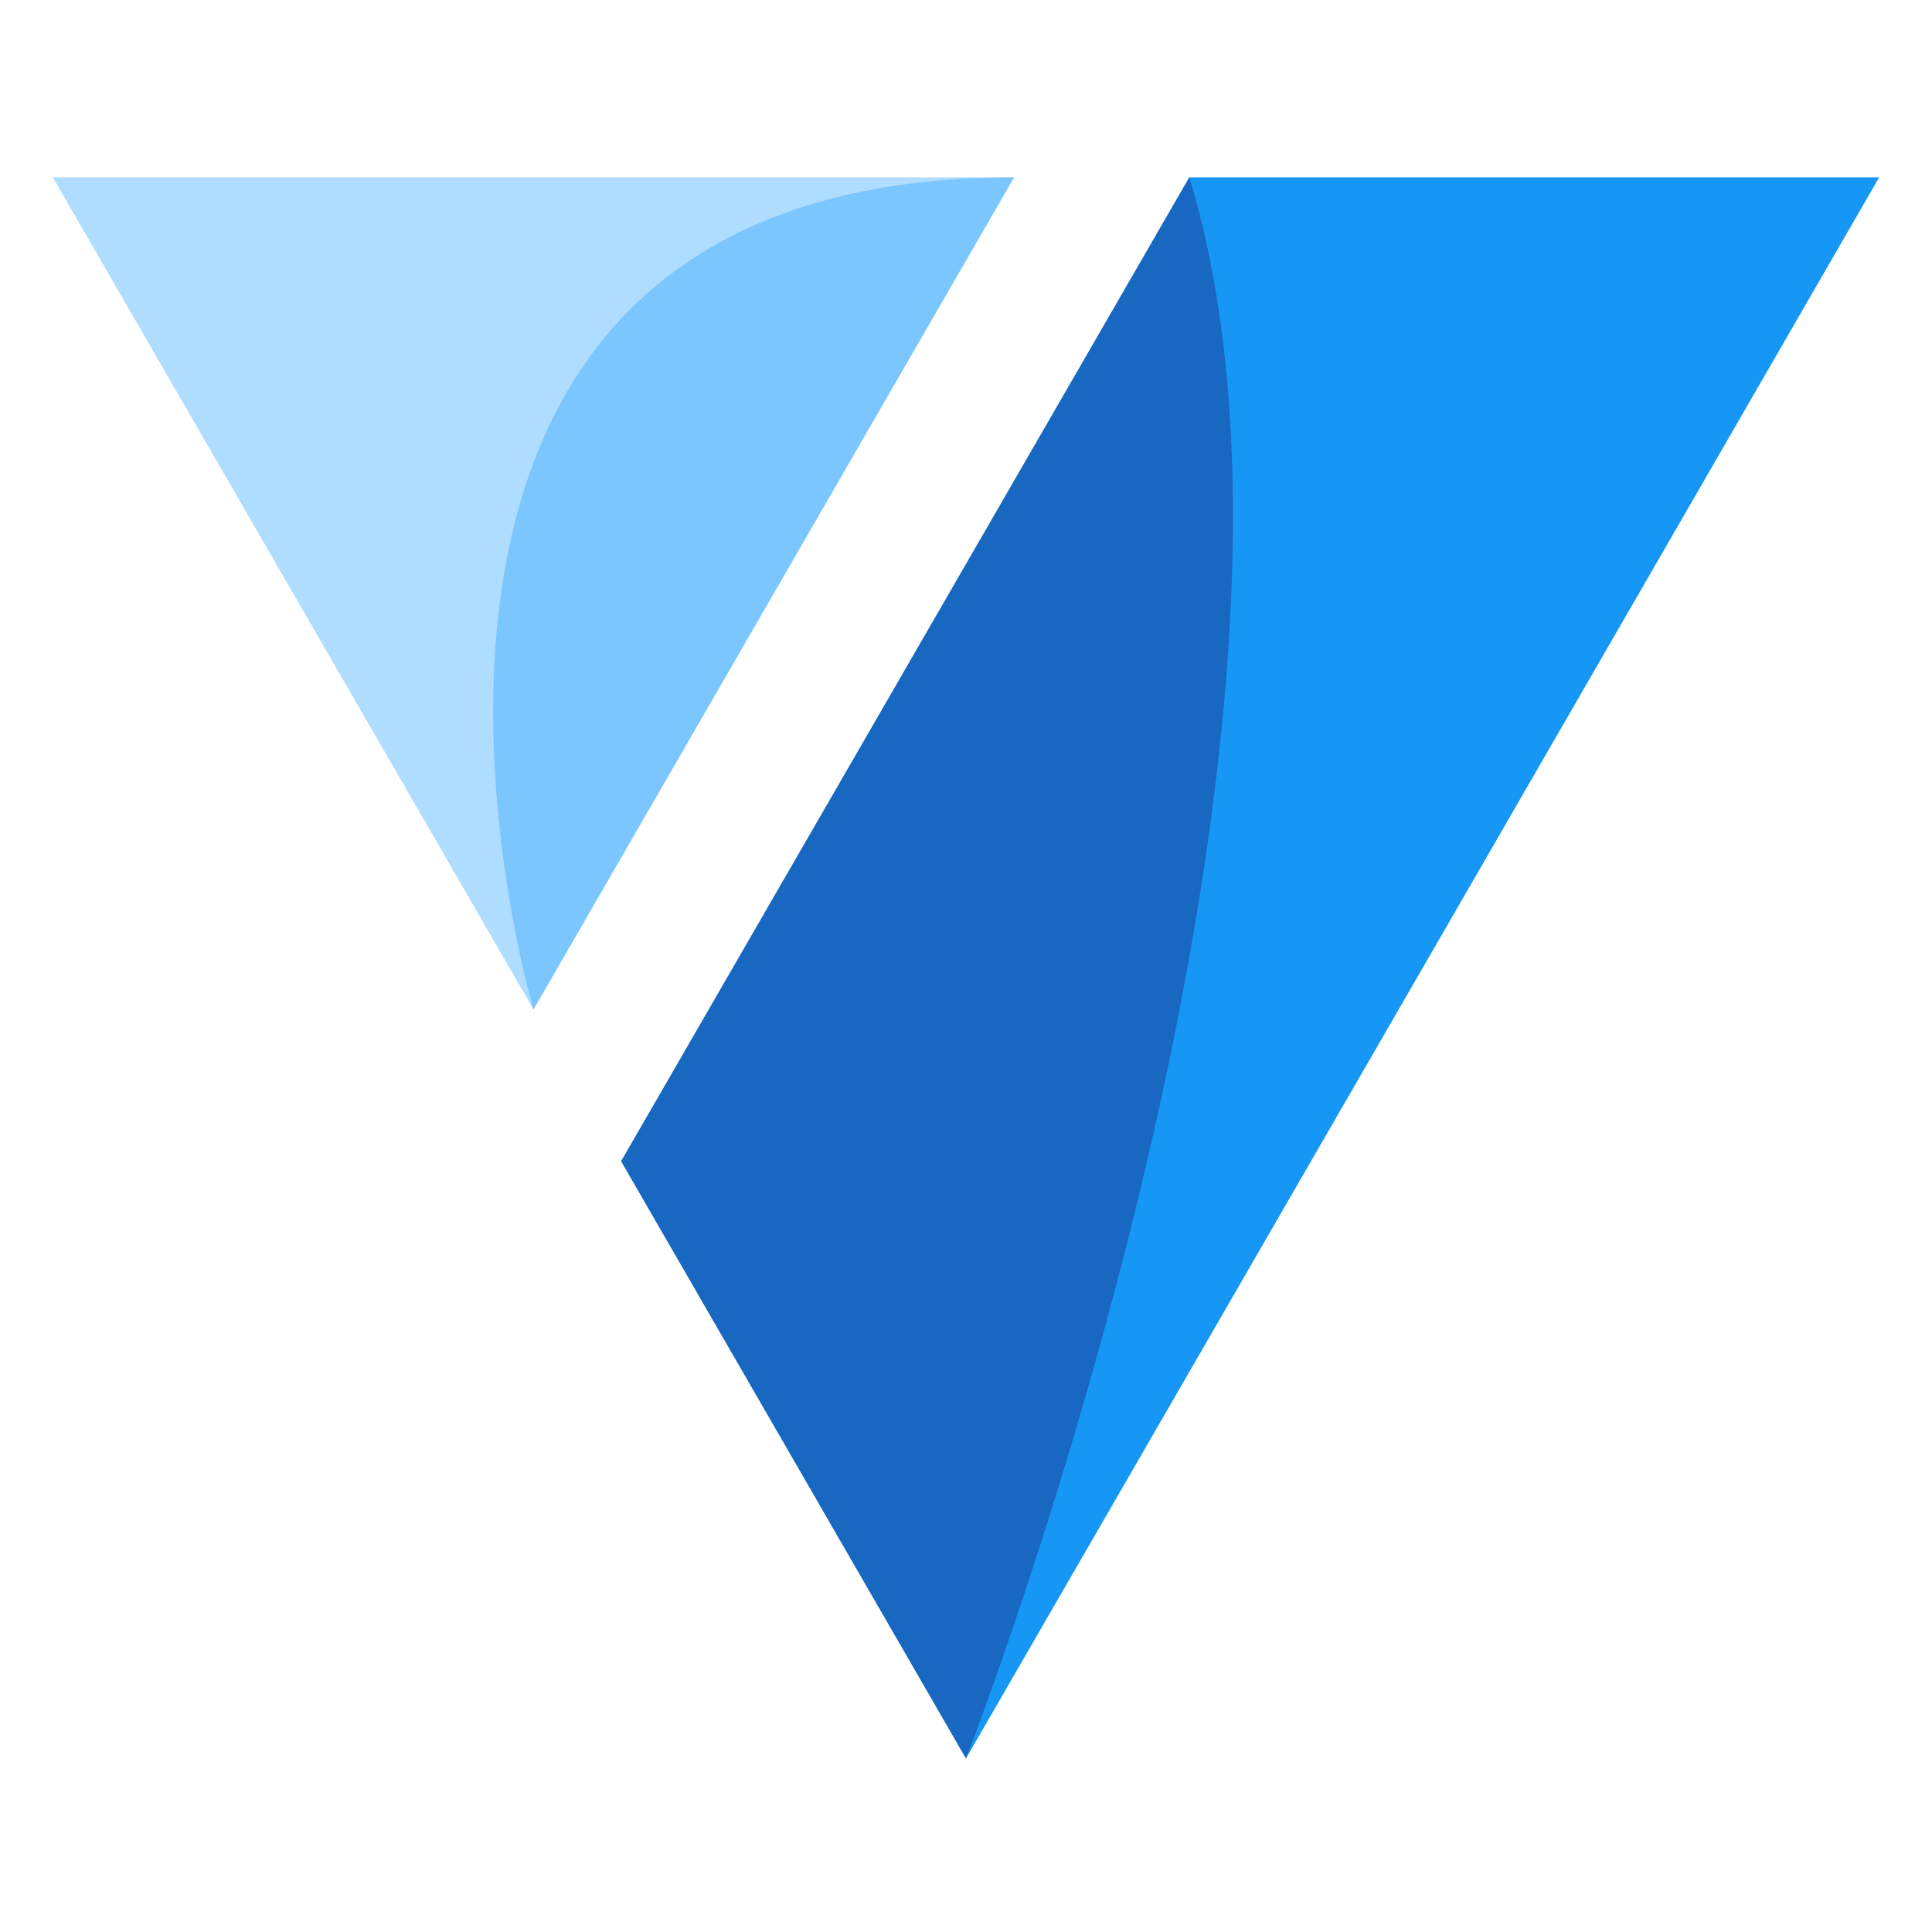
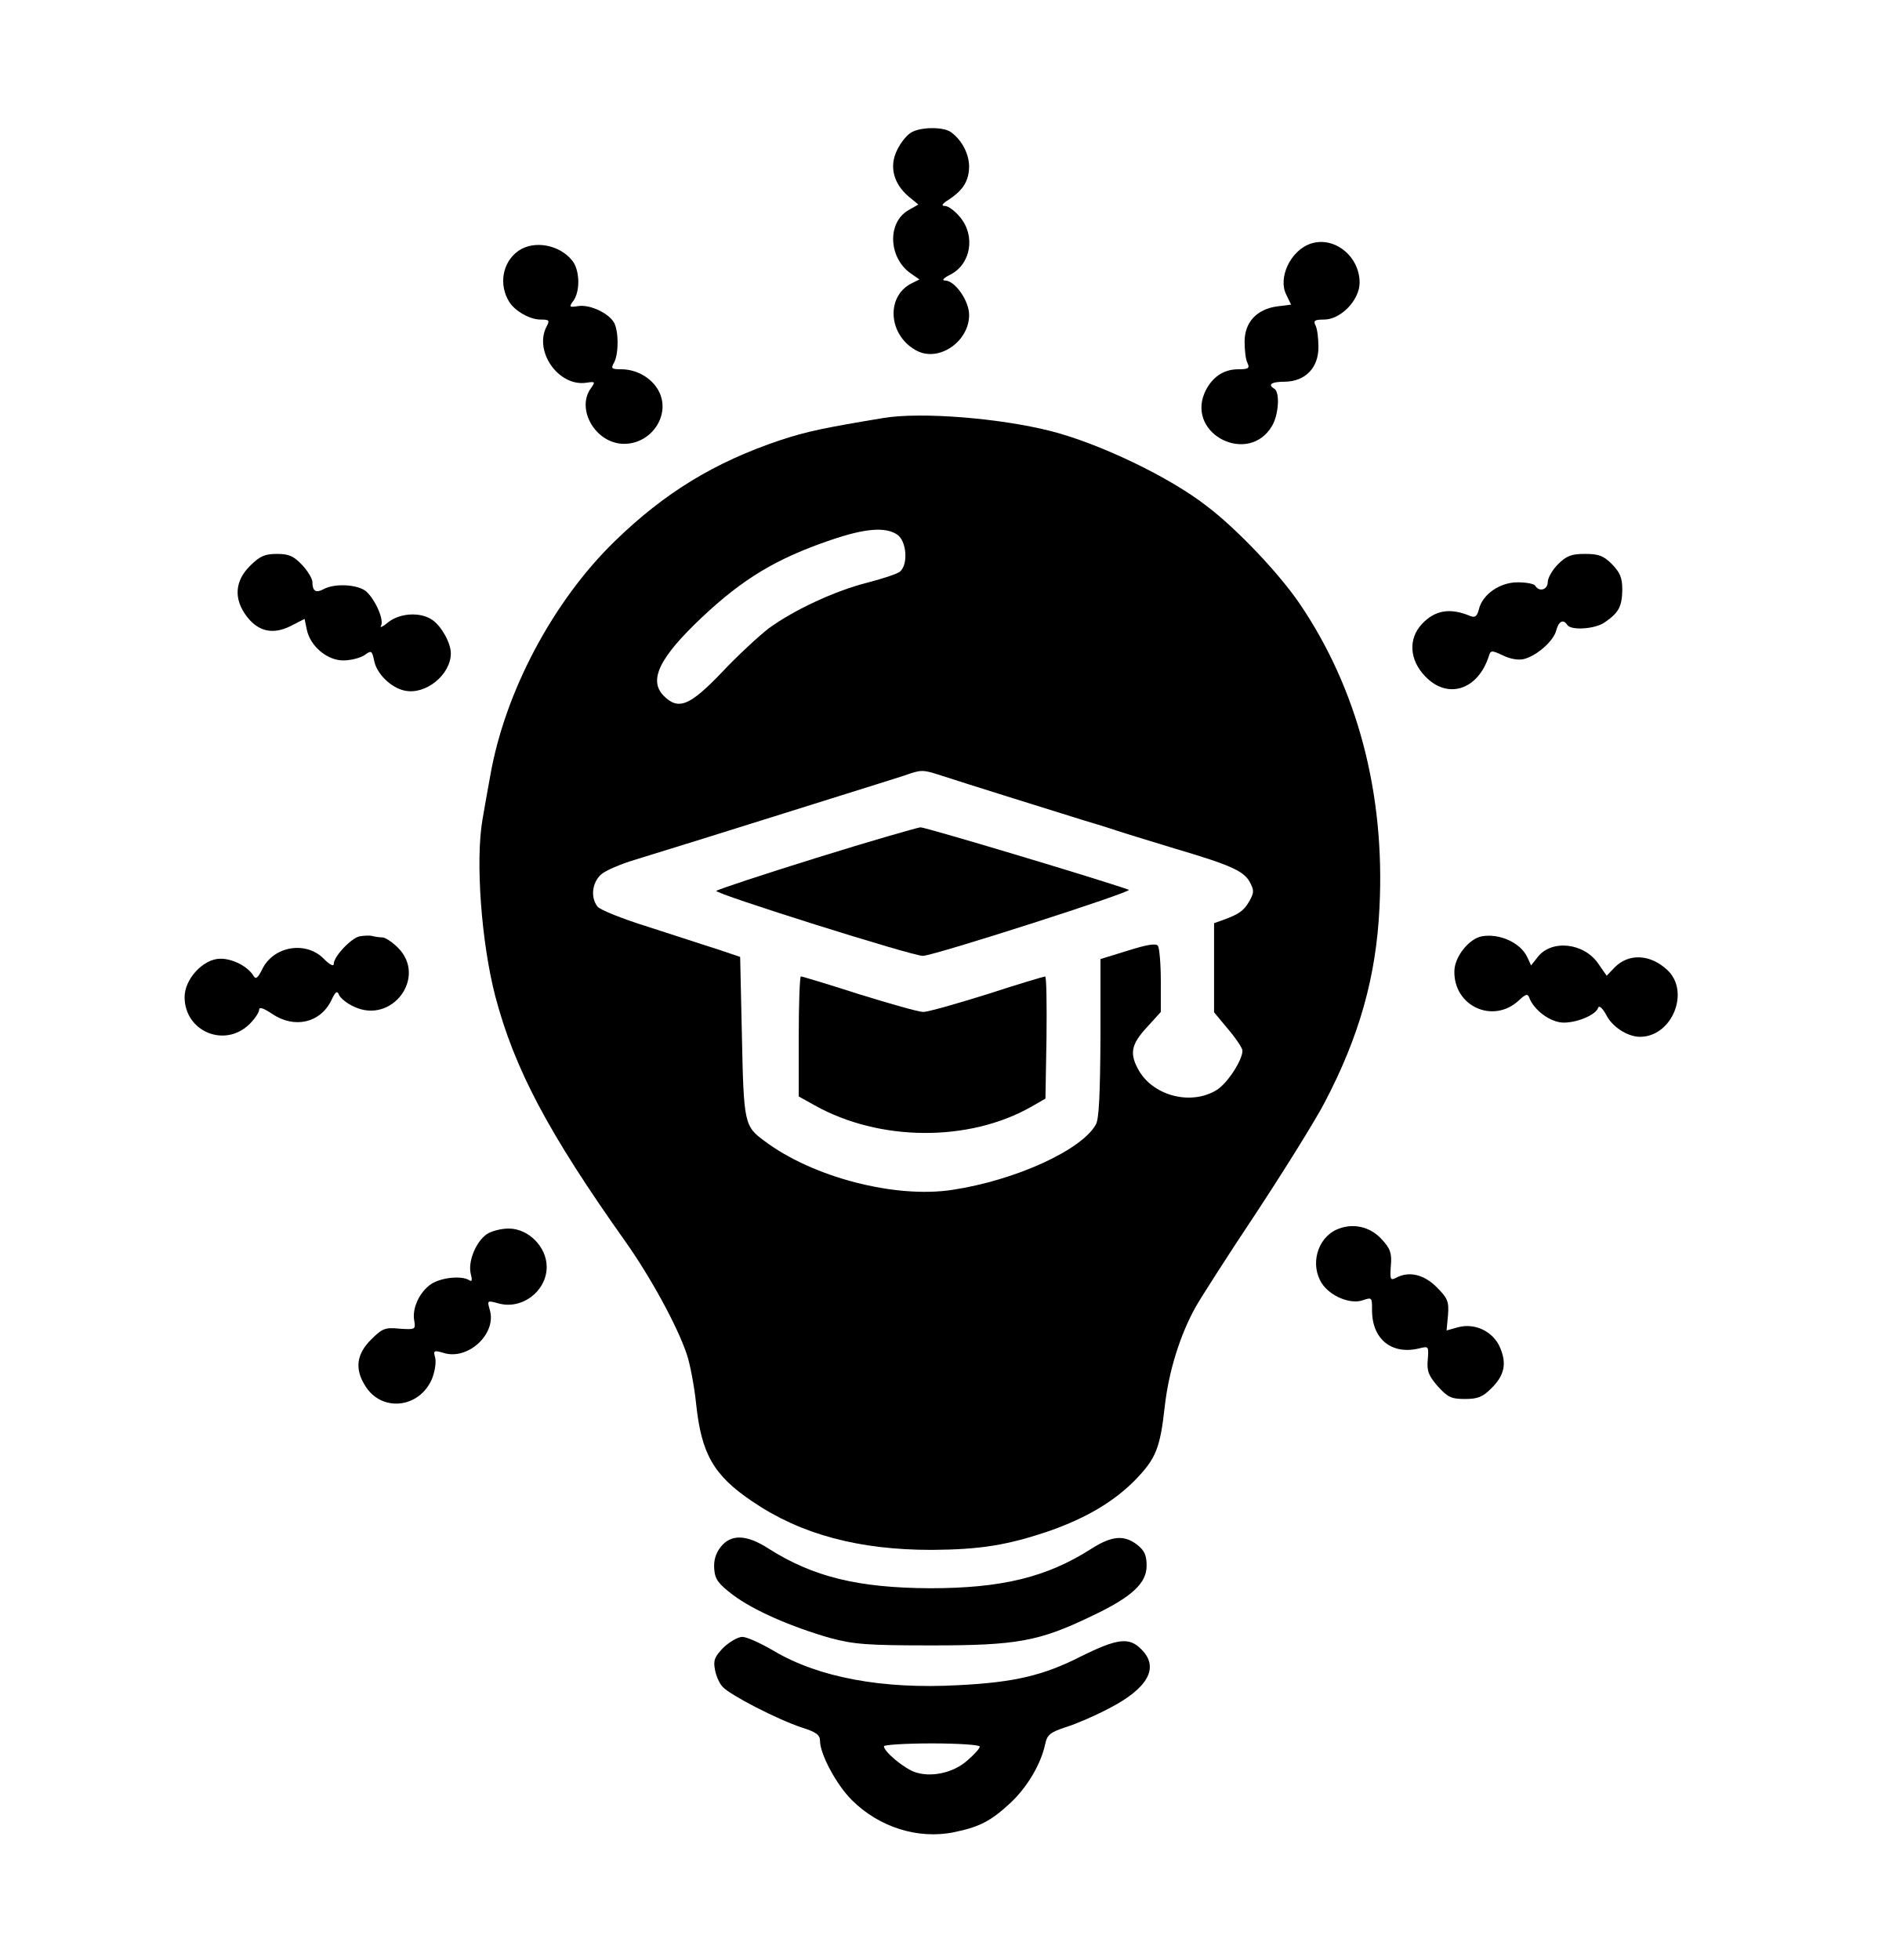
- <svg xmlns="http://www.w3.org/2000/svg" width="512" height="512" viewBox="0 0 512 512" fill="none">
-   <path d="M261.126 140.65L164.624 307.732L256.001 466L377.028 256.5L498.001 47H315.192L261.126 140.65Z" fill="#1697F6" />
-   <path d="M135.027 256.5L141.365 267.518L231.64 111.178L268.731 47H256H14L135.027 256.5Z" fill="#AEDDFF" />
-   <path d="M315.191 47C360.935 197.446 256 466 256 466L164.624 307.732L315.191 47Z" fill="#1867C0" />
-   <path d="M268.731 47C76.003 47 141.366 267.518 141.366 267.518L268.731 47Z" fill="#7BC6FF" />
+ <svg xmlns="http://www.w3.org/2000/svg" version="1.0" width="532pt" height="552pt" viewBox="0 0 532 552" preserveAspectRatio="xMidYMid meet">
+   <g transform="translate(0,552) scale(0.1,-0.1)" fill="#000000" stroke="none">
+     <path d="M2564 5145 c-12 -8 -29 -30 -38 -50 -21 -44 -9 -92 33 -128 l28 -23 -28 -16 c-61 -35 -56 -136 8 -179 l23 -16 -24 -12 c-73 -39 -62 -150 19 -190 62 -30 145 28 145 102 0 40 -40 97 -68 97 -10 0 -4 7 14 16 59 29 73 110 28 163 -14 17 -33 31 -42 31 -12 0 -8 6 11 18 41 27 56 53 57 92 0 35 -19 74 -50 97 -21 17 -91 16 -116 -2z" />
+     <path d="M3690 4833 c-55 -20 -90 -95 -67 -142 l14 -29 -40 -5 c-57 -8 -91 -45 -91 -99 0 -24 3 -51 8 -60 7 -15 3 -18 -26 -18 -43 0 -76 -24 -95 -67 -49 -118 125 -203 190 -93 19 31 23 95 7 105 -20 12 -9 20 30 20 57 1 94 39 94 97 0 24 -3 51 -8 61 -7 14 -3 17 24 17 47 0 100 55 100 104 0 76 -74 133 -140 109z" />
+     <path d="M1461 4814 c-46 -32 -57 -96 -26 -145 17 -26 58 -49 88 -49 24 0 26 -2 17 -19 -37 -70 33 -170 111 -159 26 4 27 3 13 -16 -42 -60 15 -156 94 -156 78 0 132 82 98 148 -19 37 -62 62 -106 62 -27 0 -30 2 -20 19 13 25 13 87 0 112 -15 27 -68 52 -101 47 -26 -4 -27 -3 -13 16 19 28 17 86 -4 112 -36 45 -107 58 -151 28z" />
+     <path d="M2490 4343 c-169 -28 -217 -38 -293 -63 -184 -62 -324 -147 -465 -284 -174 -169 -310 -425 -351 -661 -7 -38 -17 -94 -22 -124 -20 -117 -3 -345 36 -496 54 -205 149 -385 367 -692 70 -99 146 -237 173 -318 9 -27 21 -90 26 -139 15 -141 49 -201 159 -275 137 -93 300 -136 505 -136 136 1 213 13 333 54 102 36 180 82 240 143 58 60 70 89 83 206 11 99 43 202 87 281 14 25 90 144 170 264 79 120 167 261 194 313 97 185 145 354 154 549 16 320 -62 615 -225 855 -57 84 -177 211 -262 275 -105 82 -302 176 -439 211 -146 37 -366 54 -470 37z m38 -329 c26 -18 31 -84 7 -104 -7 -6 -49 -20 -92 -31 -91 -23 -207 -77 -278 -129 -27 -21 -87 -76 -132 -124 -90 -94 -122 -107 -163 -66 -44 44 -13 108 108 222 115 108 209 165 362 217 96 33 155 38 188 15z m123 -678 c48 -16 355 -112 404 -127 17 -5 57 -17 90 -28 33 -11 107 -33 165 -51 156 -46 193 -63 210 -93 13 -24 13 -30 0 -54 -16 -28 -29 -37 -72 -53 l-28 -10 0 -125 0 -126 40 -48 c22 -26 40 -53 40 -60 0 -27 -43 -93 -73 -111 -70 -43 -174 -18 -217 52 -29 49 -25 75 20 124 l40 44 0 87 c0 49 -4 93 -8 99 -5 8 -30 4 -84 -13 l-78 -24 0 -222 c-1 -157 -4 -229 -13 -244 -40 -72 -226 -157 -404 -184 -162 -25 -395 36 -530 138 -56 41 -58 50 -63 293 l-5 225 -65 22 c-36 11 -123 40 -195 63 -71 22 -136 48 -142 57 -20 26 -15 67 10 90 12 11 56 30 97 42 41 13 117 36 168 52 164 51 274 86 412 129 74 23 153 48 175 55 51 18 53 18 106 1z" />
+     <path d="M2300 3104 c-151 -47 -278 -89 -282 -93 -8 -7 557 -185 582 -183 36 2 593 181 580 186 -78 28 -572 176 -587 176 -10 -1 -142 -39 -293 -86z" />
+     <path d="M2250 2601 l0 -169 45 -25 c182 -102 434 -104 610 -4 l40 23 3 172 c1 95 0 172 -4 172 -3 0 -77 -22 -163 -50 -86 -27 -168 -50 -180 -50 -13 0 -94 23 -181 50 -87 28 -160 50 -164 50 -3 0 -6 -76 -6 -169z" />
+     <path d="M704 3926 c-43 -43 -46 -93 -9 -142 33 -43 74 -52 124 -27 l39 20 6 -29 c9 -47 57 -88 103 -88 21 0 48 7 60 15 19 14 21 13 27 -16 7 -36 47 -76 86 -84 59 -13 130 45 130 105 0 29 -26 76 -52 94 -33 23 -90 20 -124 -6 -15 -13 -25 -17 -21 -11 10 16 -15 73 -41 97 -23 20 -88 24 -120 7 -22 -12 -32 -6 -32 20 0 9 -13 31 -29 48 -24 25 -37 31 -71 31 -34 0 -48 -6 -76 -34z" />
+     <path d="M4389 3931 c-16 -16 -29 -39 -29 -50 0 -22 -24 -29 -35 -11 -3 6 -26 10 -50 10 -50 0 -99 -34 -109 -76 -5 -20 -11 -24 -24 -19 -57 24 -100 17 -137 -23 -38 -41 -35 -100 9 -146 63 -67 149 -40 180 56 5 17 8 17 40 2 20 -10 44 -14 59 -10 36 9 84 51 91 81 7 26 20 32 31 15 10 -16 78 -12 105 7 40 27 49 45 50 91 0 35 -6 49 -29 73 -24 24 -38 29 -76 29 -38 0 -52 -5 -76 -29z" />
+     <path d="M1013 2883 c-24 -5 -73 -57 -73 -78 0 -8 -13 -1 -29 16 -51 50 -142 34 -173 -32 -12 -24 -18 -28 -24 -17 -16 26 -58 48 -93 48 -48 0 -101 -57 -101 -108 0 -98 115 -145 184 -75 14 14 26 32 26 39 0 9 12 5 36 -11 63 -43 136 -26 167 37 12 26 17 29 22 16 4 -9 22 -24 42 -33 107 -51 207 83 124 166 -16 16 -36 29 -44 29 -9 0 -21 2 -29 4 -7 2 -23 1 -35 -1z" />
+     <path d="M4174 2883 c-36 -7 -76 -57 -77 -97 -3 -99 108 -151 181 -84 20 19 26 20 30 8 13 -35 60 -70 97 -70 39 0 91 22 97 42 3 7 12 -1 22 -19 17 -35 61 -63 96 -63 90 0 142 127 77 188 -48 45 -109 48 -149 7 l-22 -23 -23 33 c-40 60 -132 70 -171 20 l-19 -24 -11 24 c-19 40 -78 67 -128 58z" />
+     <path d="M3765 2057 c-55 -25 -75 -100 -41 -152 24 -36 80 -59 115 -47 26 9 26 8 26 -28 0 -83 57 -127 135 -107 24 6 25 5 22 -32 -3 -32 2 -45 28 -75 28 -31 38 -36 77 -36 36 0 50 6 73 29 38 37 45 70 26 115 -19 46 -71 71 -119 58 l-32 -9 4 43 c3 39 -1 48 -32 79 -36 36 -78 46 -115 26 -15 -8 -17 -4 -14 34 3 35 -1 48 -25 74 -33 37 -83 48 -128 28z" />
+     <path d="M1371 2044 c-31 -22 -53 -77 -45 -111 5 -19 4 -24 -5 -18 -22 13 -78 7 -106 -11 -33 -22 -55 -69 -48 -104 4 -24 3 -25 -41 -22 -41 4 -49 1 -81 -31 -40 -40 -46 -81 -18 -127 45 -78 154 -68 190 17 8 20 12 46 9 59 -6 21 -4 22 26 13 68 -19 147 55 128 121 -8 28 -8 28 25 19 66 -18 135 35 135 103 0 56 -51 108 -107 108 -21 0 -49 -7 -62 -16z" />
+     <path d="M2030 1163 c-14 -18 -20 -38 -18 -62 2 -29 12 -42 53 -73 57 -43 162 -89 273 -121 68 -18 103 -21 287 -21 239 0 302 11 451 83 112 53 154 92 154 141 0 30 -6 43 -26 59 -37 29 -72 26 -130 -11 -125 -80 -252 -111 -454 -111 -203 1 -329 32 -454 111 -63 41 -107 42 -136 5z" />
+     <path d="M2038 880 c-25 -26 -29 -36 -24 -62 3 -18 13 -40 22 -49 21 -23 155 -92 222 -114 41 -13 52 -21 52 -38 0 -37 46 -123 89 -166 77 -77 187 -112 289 -91 72 15 103 31 159 83 46 43 85 108 97 164 6 28 14 34 59 49 29 9 82 32 120 52 111 57 144 116 92 167 -34 35 -67 31 -170 -20 -106 -54 -188 -73 -345 -81 -215 -12 -395 22 -521 97 -36 21 -75 39 -88 39 -12 0 -36 -14 -53 -30z m722 -279 c0 -5 -16 -23 -35 -39 -40 -36 -105 -49 -150 -32 -31 12 -85 57 -85 72 0 4 61 8 135 8 74 0 135 -4 135 -9z" />
+   </g>
</svg>
